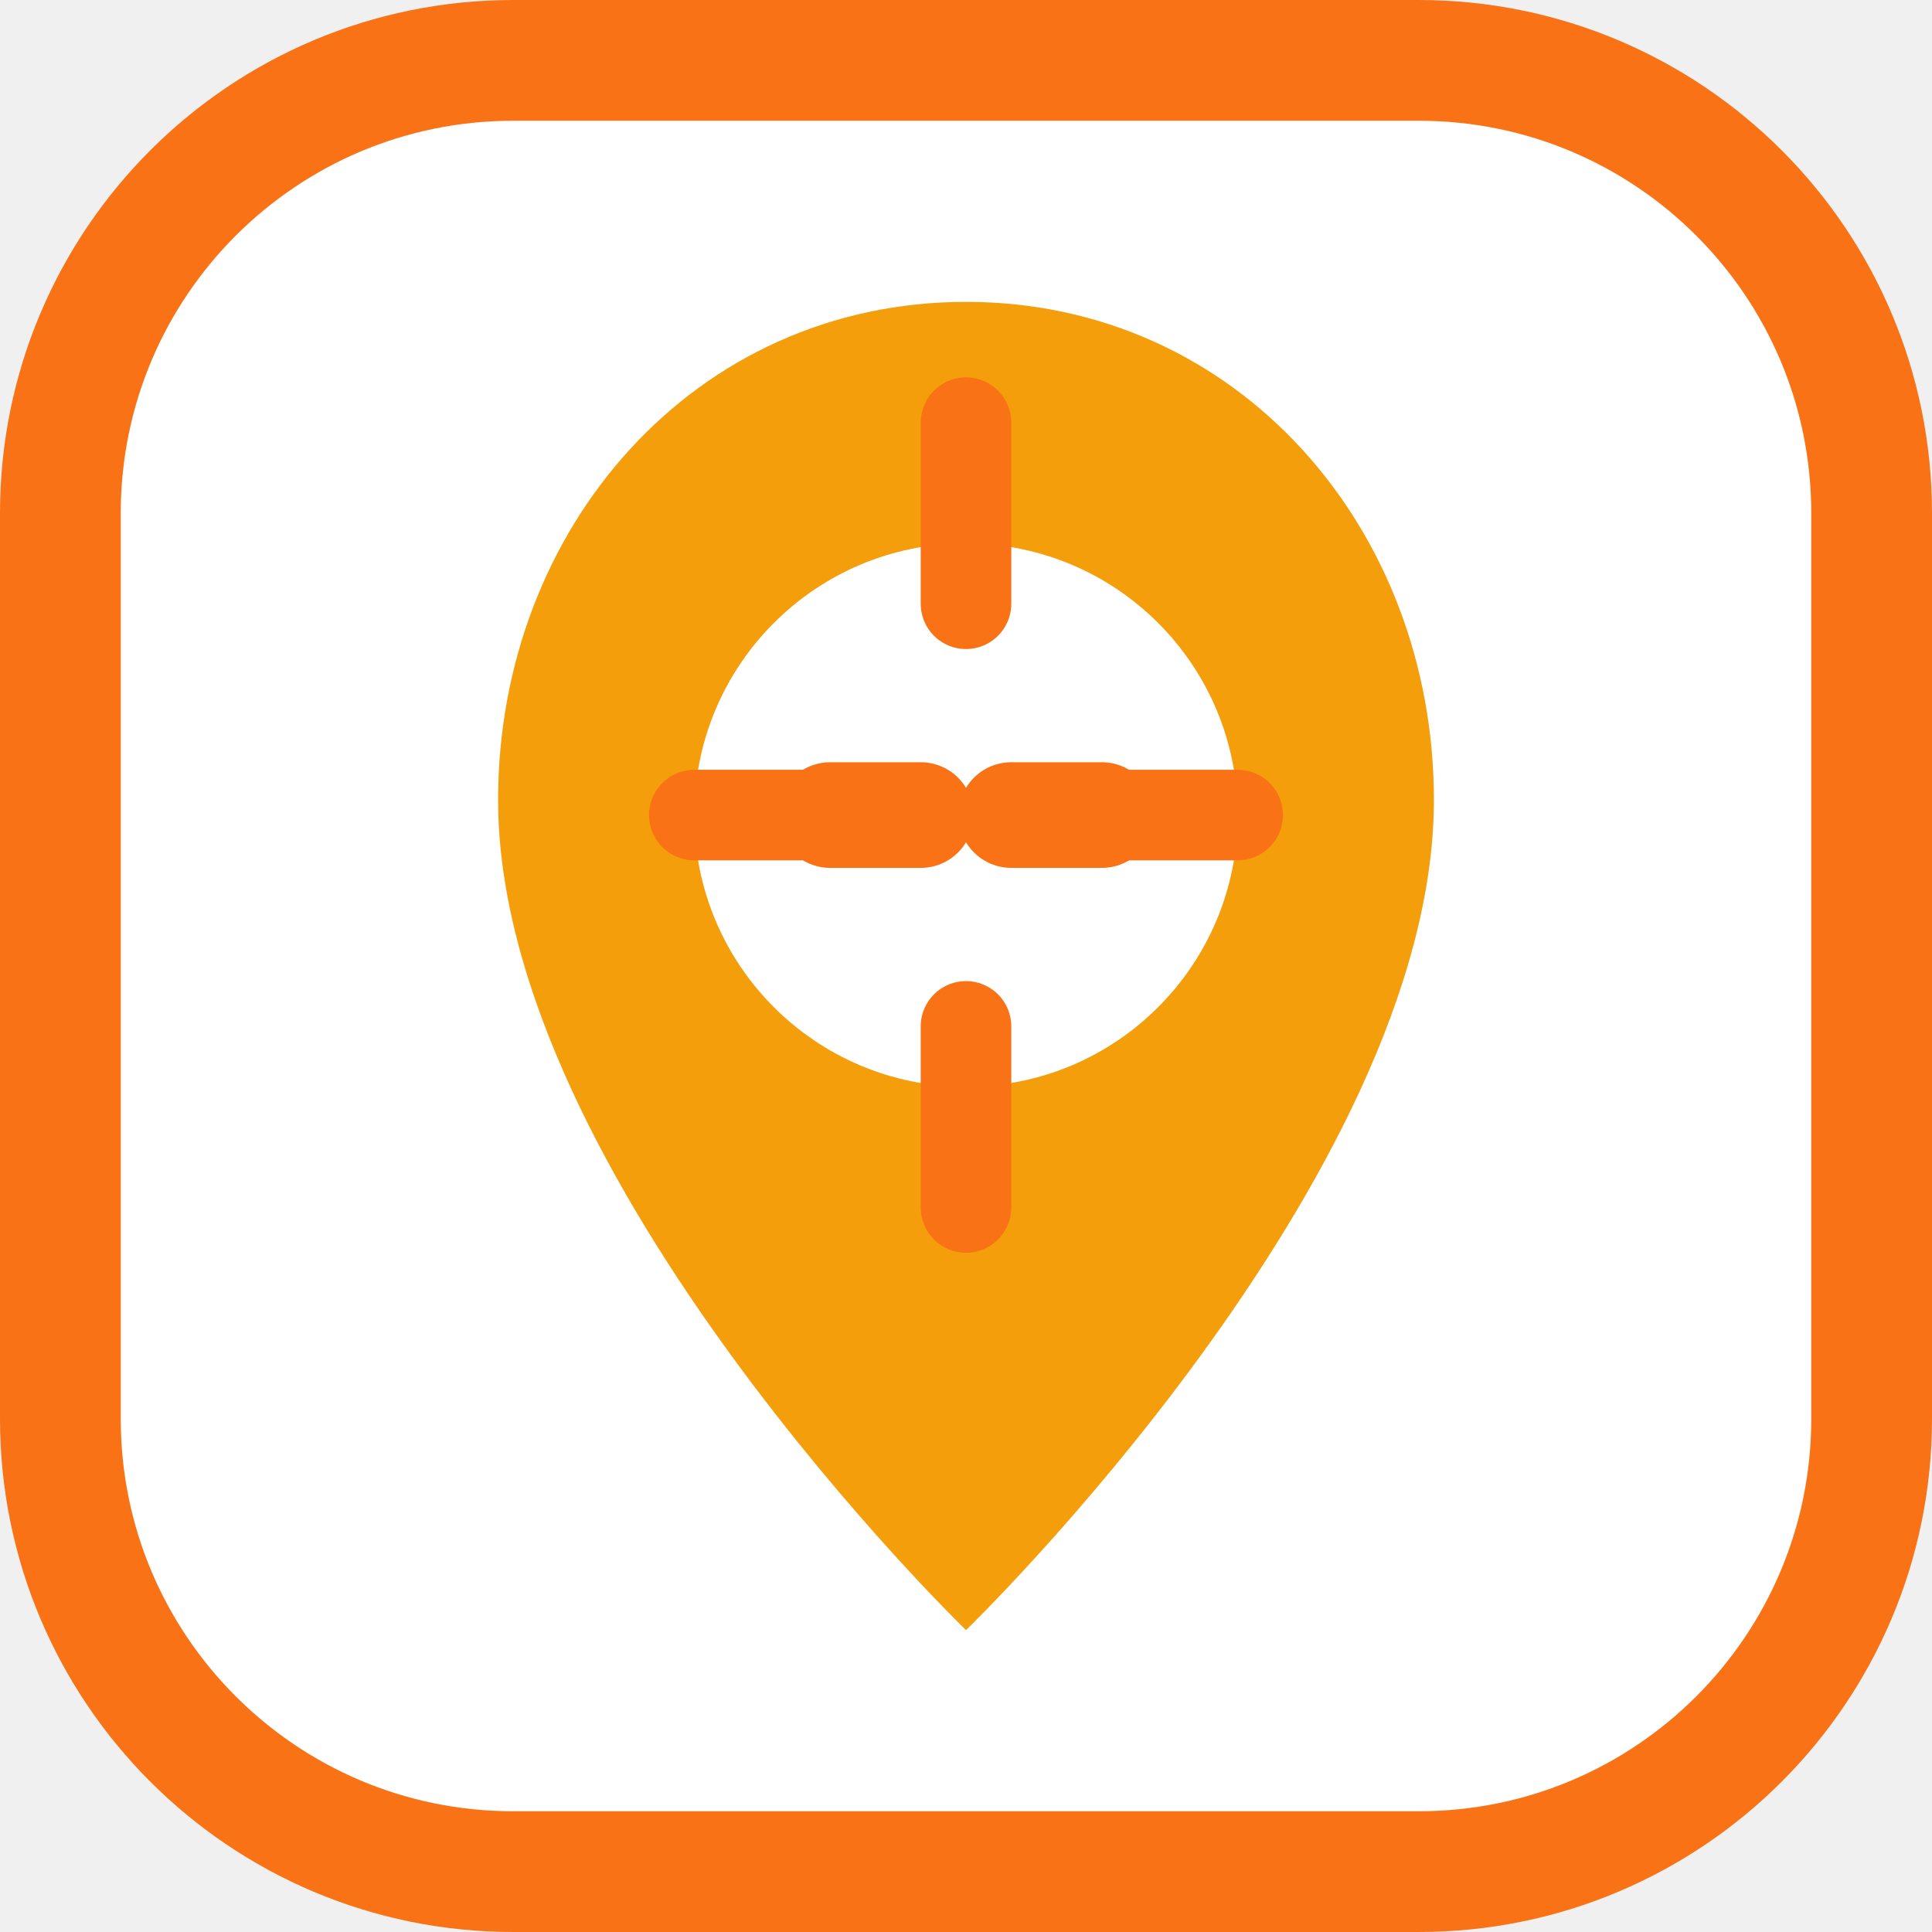
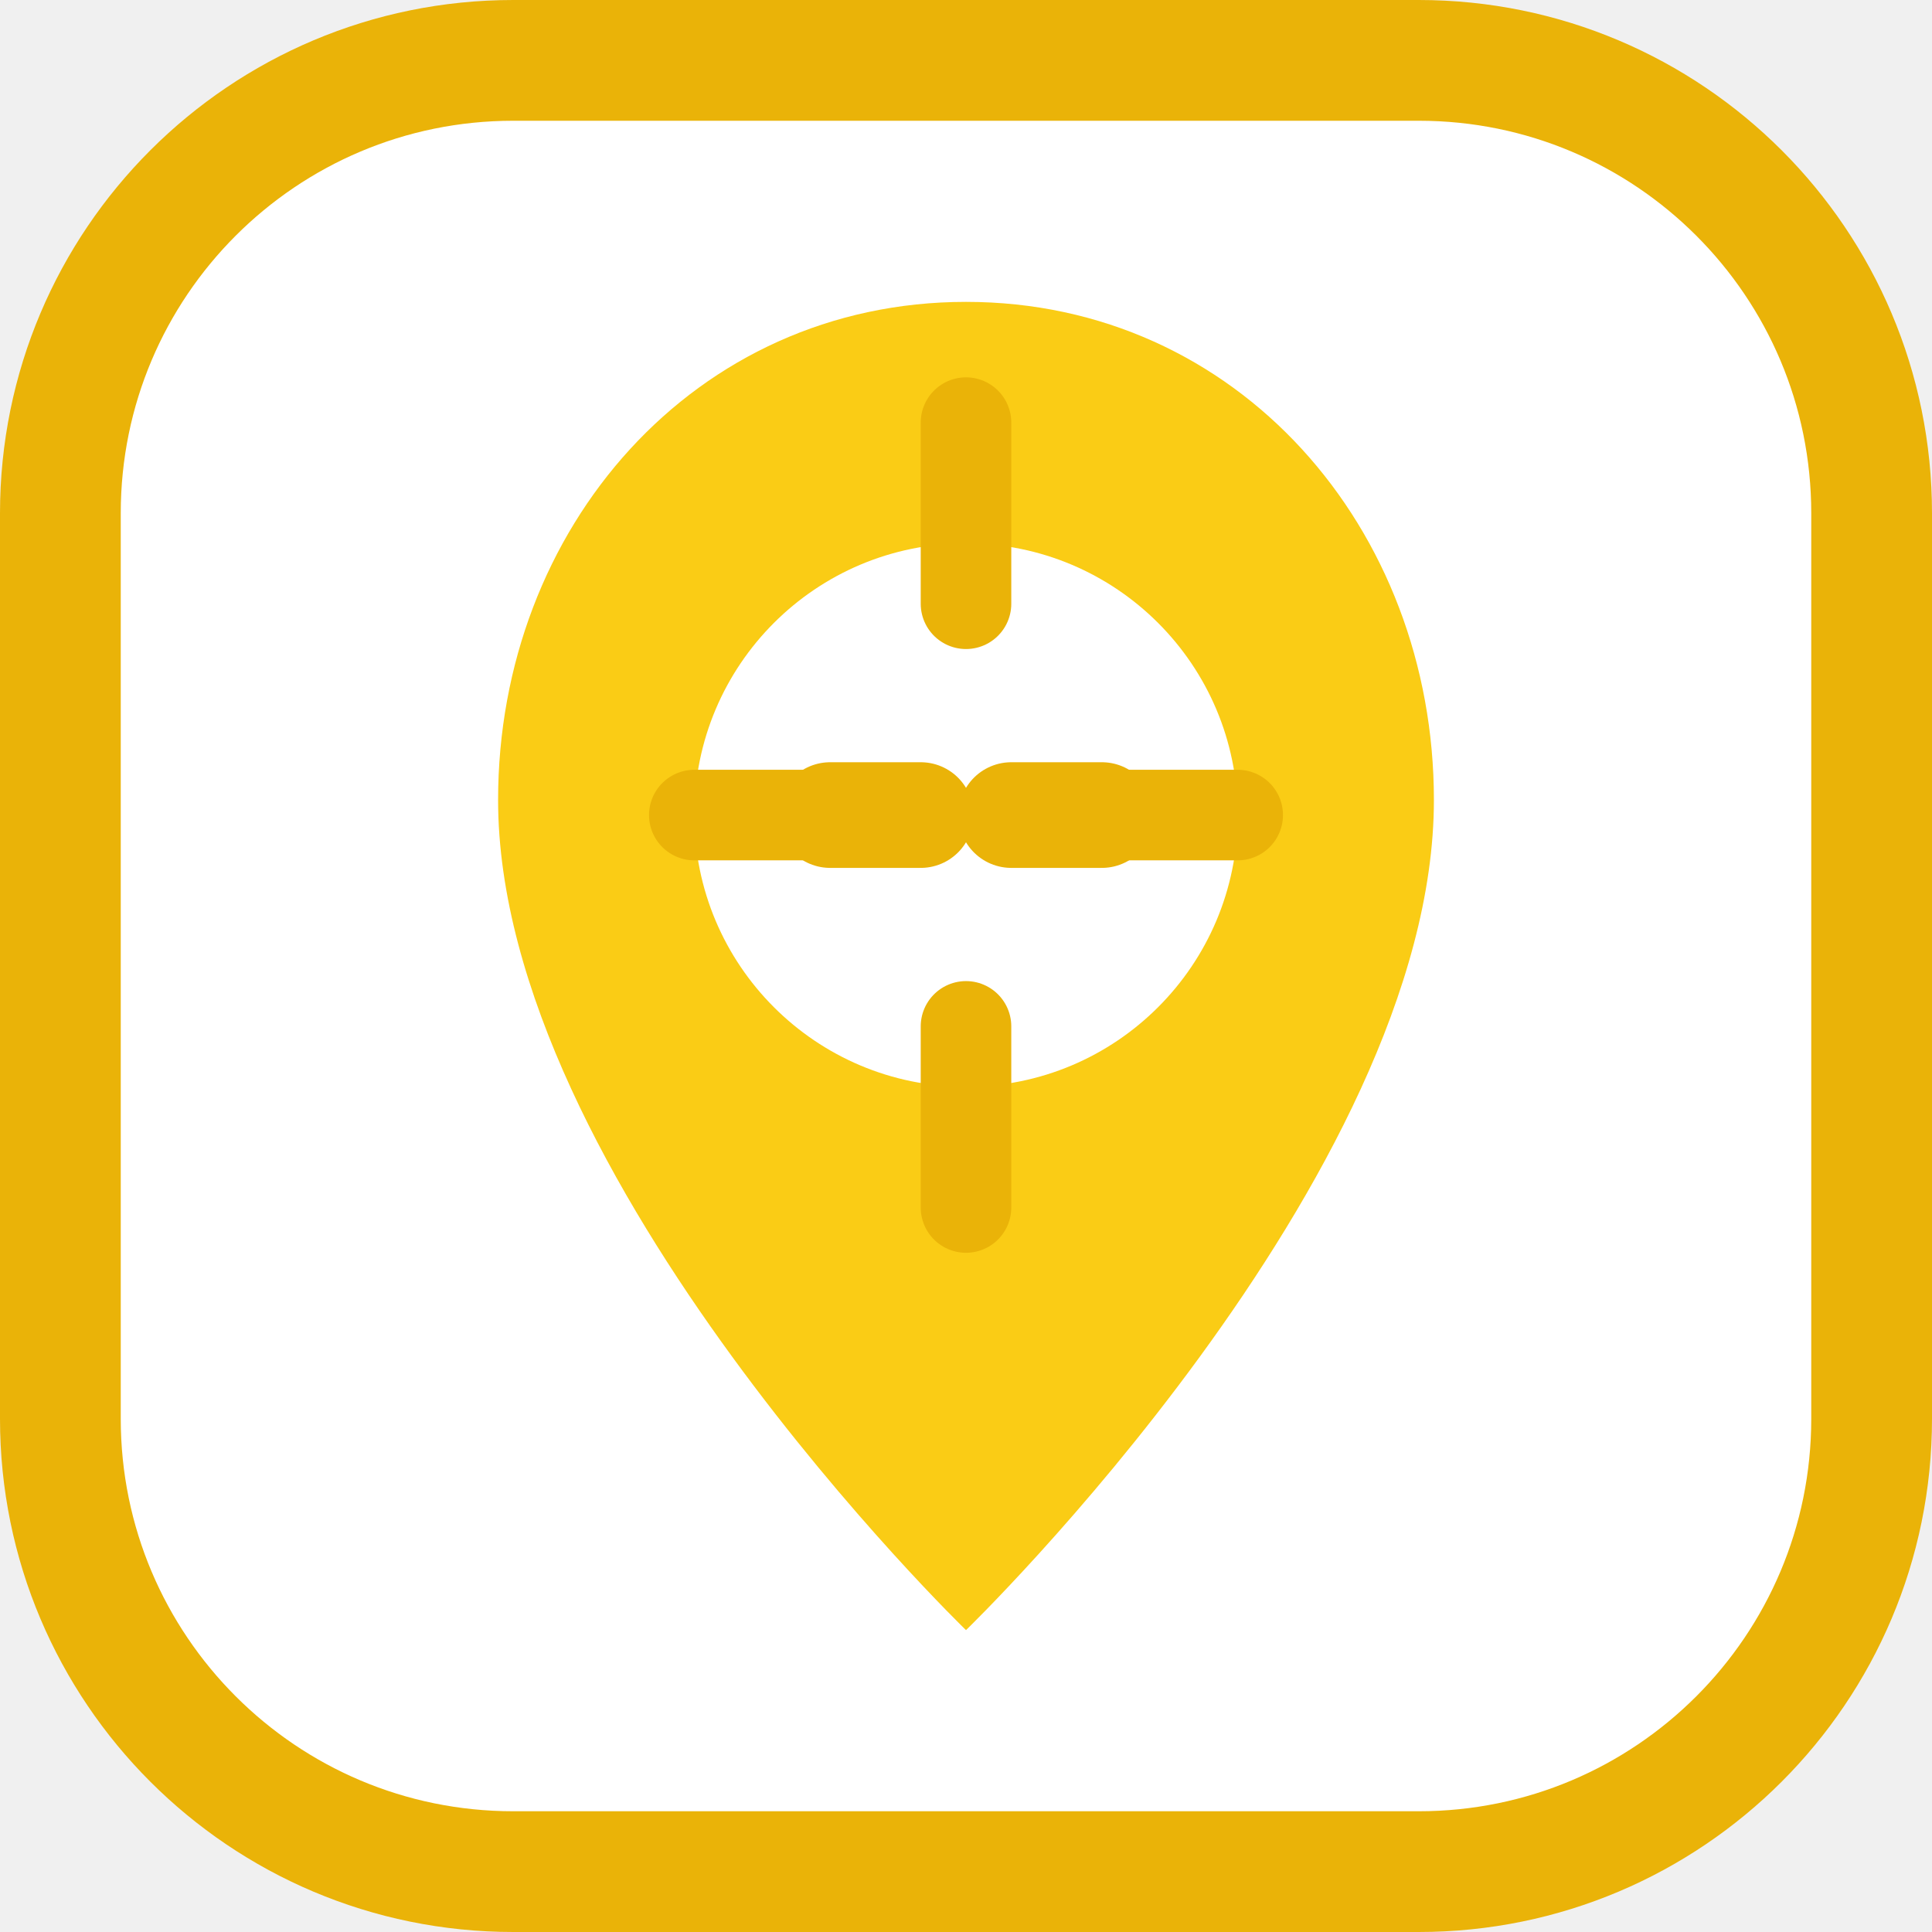
<svg xmlns="http://www.w3.org/2000/svg" viewBox="0 0 64 64">
-   <rect x="2" y="2" width="60" height="60" rx="15" fill="#ffffff" stroke="#f97316" stroke-width="4" />
-   <path d="M32 10 C 23 10 16.5 17.5 16.5 26.5 C 16.5 39 32 54 32 54 C 32 54 47.5 39 47.5 26.5 C 47.5 17.5 41 10 32 10 Z" fill="#f59e0b" />
+   <rect x="2" y="2" width="60" height="60" rx="15" fill="#ffffff" stroke="#eab308" stroke-width="4" />
+   <path d="M32 10 C 23 10 16.5 17.5 16.5 26.5 C 16.5 39 32 54 32 54 C 32 54 47.5 39 47.5 26.5 C 47.5 17.5 41 10 32 10 Z" fill="#facc15" />
  <circle cx="32" cy="27" r="9" fill="#ffffff" />
-   <line x1="32" y1="14" x2="32" y2="20" stroke="#f97316" stroke-width="3" stroke-linecap="round" />
-   <line x1="32" y1="34" x2="32" y2="40" stroke="#f97316" stroke-width="3" stroke-linecap="round" />
-   <line x1="23" y1="27" x2="29" y2="27" stroke="#f97316" stroke-width="3" stroke-linecap="round" />
-   <line x1="35" y1="27" x2="41" y2="27" stroke="#f97316" stroke-width="3" stroke-linecap="round" />
-   <line x1="27.5" y1="27" x2="30.5" y2="27" stroke="#f97316" stroke-width="3.5" stroke-linecap="round" />
-   <line x1="33.5" y1="27" x2="36.5" y2="27" stroke="#f97316" stroke-width="3.5" stroke-linecap="round" />
+   <line x1="32" y1="14" x2="32" y2="20" stroke="#eab308" stroke-width="3" stroke-linecap="round" />
+   <line x1="32" y1="34" x2="32" y2="40" stroke="#eab308" stroke-width="3" stroke-linecap="round" />
+   <line x1="23" y1="27" x2="29" y2="27" stroke="#eab308" stroke-width="3" stroke-linecap="round" />
+   <line x1="35" y1="27" x2="41" y2="27" stroke="#eab308" stroke-width="3" stroke-linecap="round" />
+   <line x1="27.5" y1="27" x2="30.5" y2="27" stroke="#eab308" stroke-width="3.5" stroke-linecap="round" />
+   <line x1="33.5" y1="27" x2="36.5" y2="27" stroke="#eab308" stroke-width="3.5" stroke-linecap="round" />
</svg>
